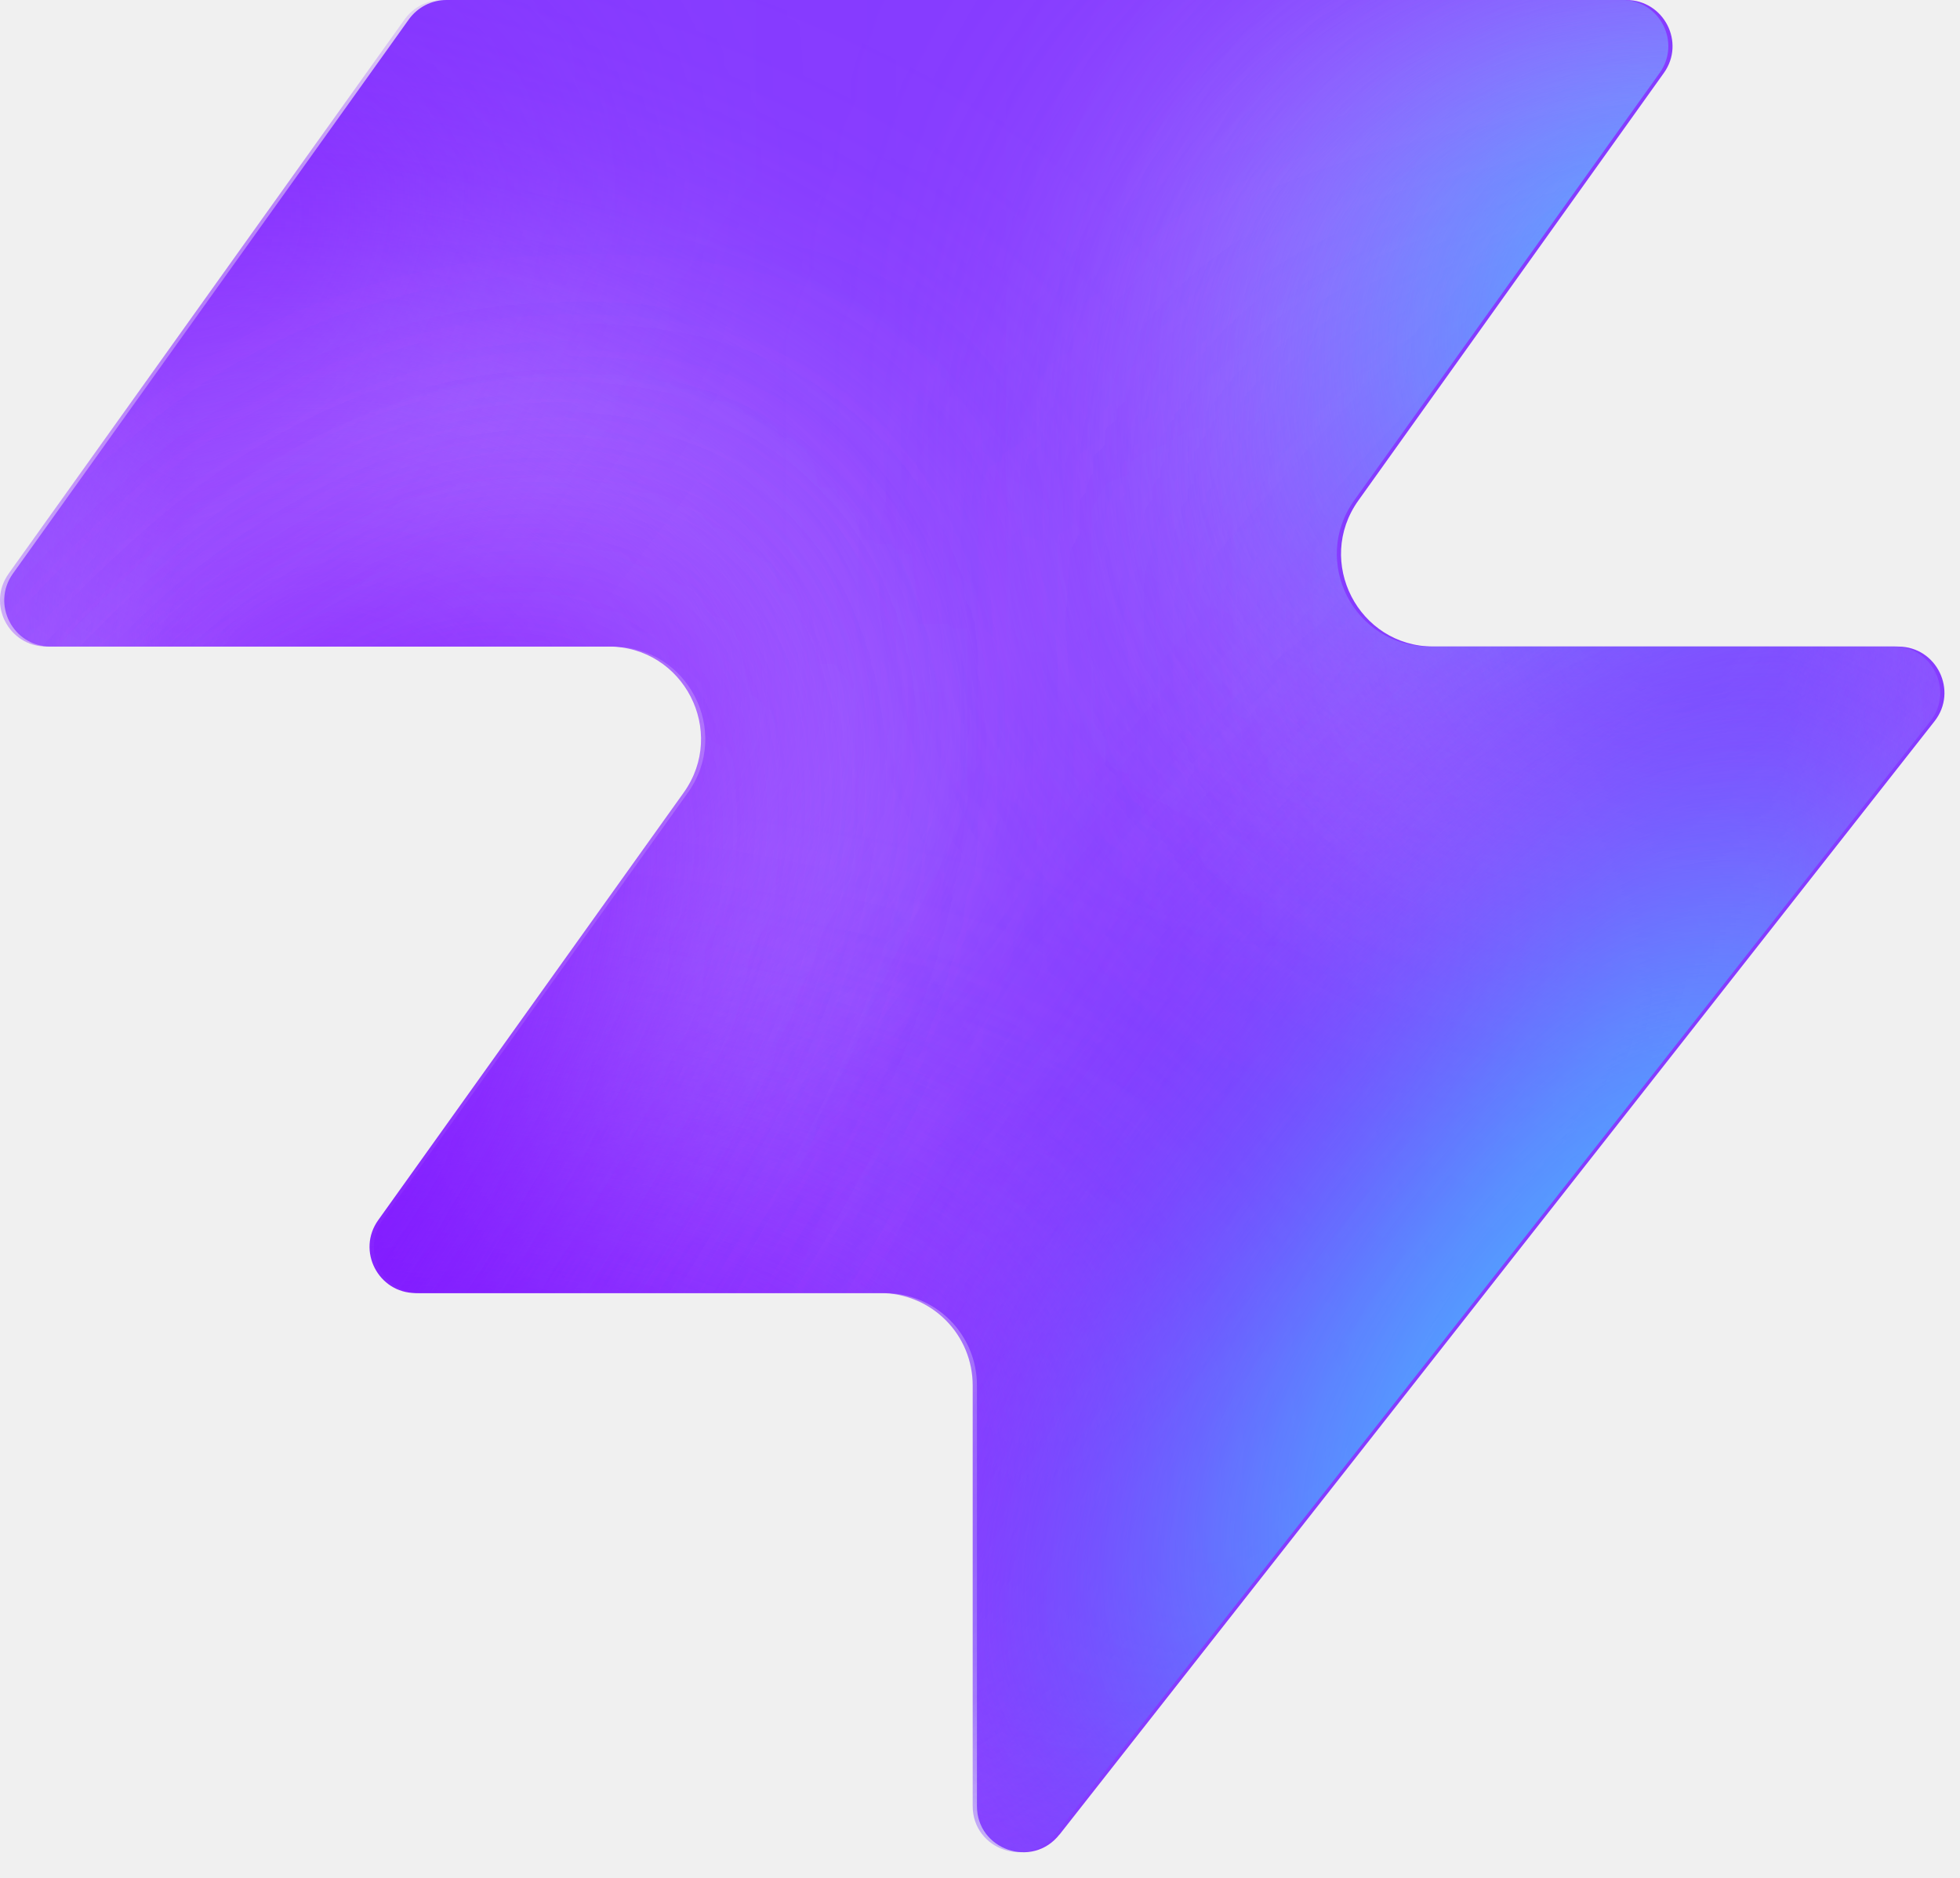
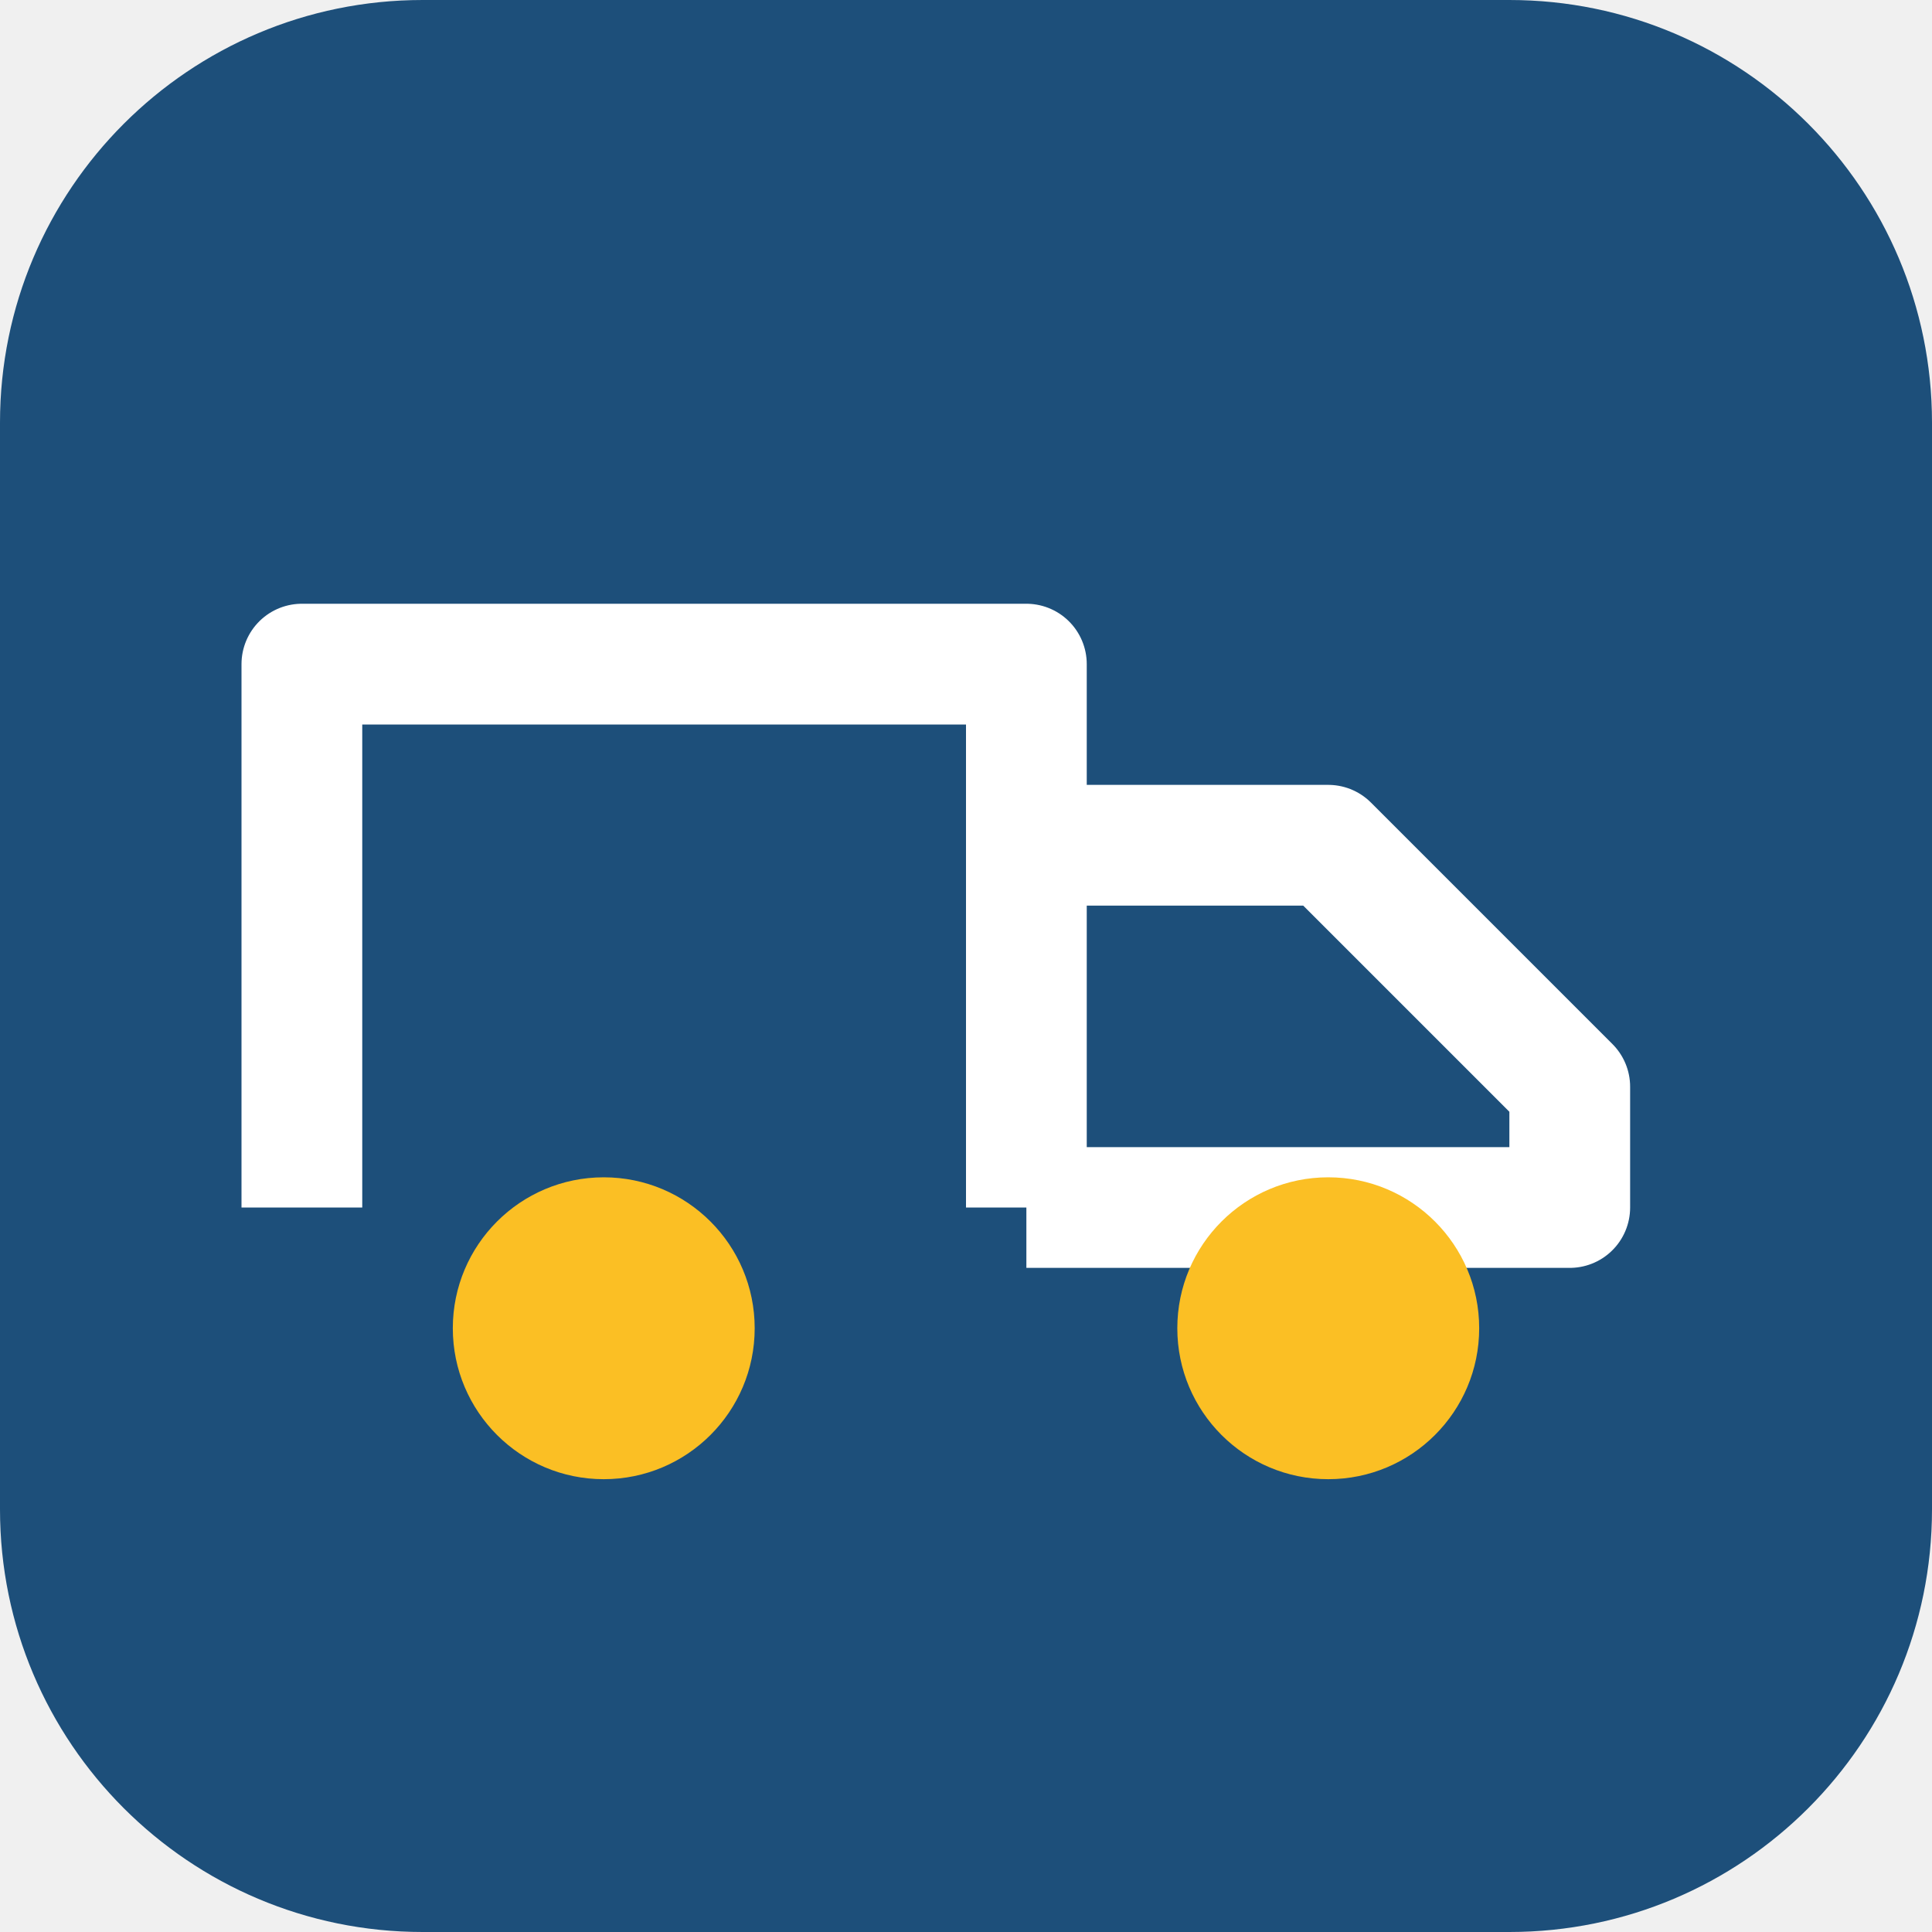
- <svg xmlns="http://www.w3.org/2000/svg" width="48" height="46" fill="none" viewBox="0 0 48 46">
-   <path fill="#863bff" d="M25.946 44.938c-.664.845-2.021.375-2.021-.698V33.937a2.26 2.26 0 0 0-2.262-2.262H10.287c-.92 0-1.456-1.04-.92-1.788l7.48-10.471c1.07-1.497 0-3.578-1.842-3.578H1.237c-.92 0-1.456-1.04-.92-1.788L10.013.474c.214-.297.556-.474.92-.474h28.894c.92 0 1.456 1.04.92 1.788l-7.48 10.471c-1.07 1.498 0 3.579 1.842 3.579h11.377c.943 0 1.473 1.088.89 1.83L25.947 44.94z" style="fill:#863bff;fill:color(display-p3 .525 .23 1);fill-opacity:1" />
-   <mask id="a" width="48" height="46" x="0" y="0" maskUnits="userSpaceOnUse" style="mask-type:alpha">
-     <path fill="#000" d="M25.842 44.938c-.664.844-2.021.375-2.021-.698V33.937a2.26 2.26 0 0 0-2.262-2.262H10.183c-.92 0-1.456-1.04-.92-1.788l7.48-10.471c1.07-1.498 0-3.579-1.842-3.579H1.133c-.92 0-1.456-1.04-.92-1.787L9.91.473c.214-.297.556-.474.92-.474h28.894c.92 0 1.456 1.04.92 1.788l-7.48 10.471c-1.07 1.498 0 3.578 1.842 3.578h11.377c.943 0 1.473 1.088.89 1.832L25.843 44.94z" style="fill:#000;fill-opacity:1" />
-   </mask>
-   <g mask="url(#a)">
-     <g filter="url(#b)">
-       <ellipse cx="5.508" cy="14.704" fill="#ede6ff" rx="5.508" ry="14.704" style="fill:#ede6ff;fill:color(display-p3 .927 .903 1);fill-opacity:1" transform="matrix(.00324 1 1 -.00324 -4.47 31.516)" />
-     </g>
-     <g filter="url(#c)">
-       <ellipse cx="10.399" cy="29.851" fill="#ede6ff" rx="10.399" ry="29.851" style="fill:#ede6ff;fill:color(display-p3 .927 .903 1);fill-opacity:1" transform="matrix(.00324 1 1 -.00324 -39.328 7.883)" />
-     </g>
-     <g filter="url(#d)">
-       <ellipse cx="5.508" cy="30.487" fill="#7e14ff" rx="5.508" ry="30.487" style="fill:#7e14ff;fill:color(display-p3 .492 .077 1);fill-opacity:1" transform="rotate(89.814 -25.913 -14.639)scale(1 -1)" />
-     </g>
-     <g filter="url(#e)">
-       <ellipse cx="5.508" cy="30.599" fill="#7e14ff" rx="5.508" ry="30.599" style="fill:#7e14ff;fill:color(display-p3 .492 .077 1);fill-opacity:1" transform="rotate(89.814 -32.644 -3.334)scale(1 -1)" />
-     </g>
-     <g filter="url(#f)">
-       <ellipse cx="5.508" cy="30.599" fill="#7e14ff" rx="5.508" ry="30.599" style="fill:#7e14ff;fill:color(display-p3 .492 .077 1);fill-opacity:1" transform="matrix(.00324 1 1 -.00324 -34.34 30.47)" />
-     </g>
-     <g filter="url(#g)">
-       <ellipse cx="14.072" cy="22.078" fill="#ede6ff" rx="14.072" ry="22.078" style="fill:#ede6ff;fill:color(display-p3 .927 .903 1);fill-opacity:1" transform="rotate(93.35 24.506 48.493)scale(-1 1)" />
-     </g>
-     <g filter="url(#h)">
-       <ellipse cx="3.47" cy="21.501" fill="#7e14ff" rx="3.47" ry="21.501" style="fill:#7e14ff;fill:color(display-p3 .492 .077 1);fill-opacity:1" transform="rotate(89.009 28.708 47.59)scale(-1 1)" />
-     </g>
-     <g filter="url(#i)">
-       <ellipse cx="3.47" cy="21.501" fill="#7e14ff" rx="3.47" ry="21.501" style="fill:#7e14ff;fill:color(display-p3 .492 .077 1);fill-opacity:1" transform="rotate(89.009 28.708 47.59)scale(-1 1)" />
-     </g>
-     <g filter="url(#j)">
-       <ellipse cx=".387" cy="8.972" fill="#7e14ff" rx="4.407" ry="29.108" style="fill:#7e14ff;fill:color(display-p3 .492 .077 1);fill-opacity:1" transform="rotate(39.51 .387 8.972)" />
-     </g>
-     <g filter="url(#k)">
-       <ellipse cx="47.523" cy="-6.092" fill="#7e14ff" rx="4.407" ry="29.108" style="fill:#7e14ff;fill:color(display-p3 .492 .077 1);fill-opacity:1" transform="rotate(37.892 47.523 -6.092)" />
-     </g>
-     <g filter="url(#l)">
-       <ellipse cx="41.412" cy="6.333" fill="#47bfff" rx="5.971" ry="9.665" style="fill:#47bfff;fill:color(display-p3 .28 .748 1);fill-opacity:1" transform="rotate(37.892 41.412 6.333)" />
-     </g>
-     <g filter="url(#m)">
-       <ellipse cx="-1.879" cy="38.332" fill="#7e14ff" rx="4.407" ry="29.108" style="fill:#7e14ff;fill:color(display-p3 .492 .077 1);fill-opacity:1" transform="rotate(37.892 -1.88 38.332)" />
-     </g>
-     <g filter="url(#n)">
-       <ellipse cx="-1.879" cy="38.332" fill="#7e14ff" rx="4.407" ry="29.108" style="fill:#7e14ff;fill:color(display-p3 .492 .077 1);fill-opacity:1" transform="rotate(37.892 -1.88 38.332)" />
-     </g>
-     <g filter="url(#o)">
-       <ellipse cx="35.651" cy="29.907" fill="#7e14ff" rx="4.407" ry="29.108" style="fill:#7e14ff;fill:color(display-p3 .492 .077 1);fill-opacity:1" transform="rotate(37.892 35.651 29.907)" />
-     </g>
-     <g filter="url(#p)">
-       <ellipse cx="38.418" cy="32.4" fill="#47bfff" rx="5.971" ry="15.297" style="fill:#47bfff;fill:color(display-p3 .28 .748 1);fill-opacity:1" transform="rotate(37.892 38.418 32.4)" />
-     </g>
-   </g>
-   <defs>
-     <filter id="b" width="60.045" height="41.654" x="-19.77" y="16.149" color-interpolation-filters="sRGB" filterUnits="userSpaceOnUse">
-       <feFlood flood-opacity="0" result="BackgroundImageFix" />
-       <feBlend in="SourceGraphic" in2="BackgroundImageFix" result="shape" />
-       <feGaussianBlur result="effect1_foregroundBlur_2002_17158" stdDeviation="7.659" />
-     </filter>
-     <filter id="c" width="90.34" height="51.437" x="-54.613" y="-7.533" color-interpolation-filters="sRGB" filterUnits="userSpaceOnUse">
-       <feFlood flood-opacity="0" result="BackgroundImageFix" />
-       <feBlend in="SourceGraphic" in2="BackgroundImageFix" result="shape" />
-       <feGaussianBlur result="effect1_foregroundBlur_2002_17158" stdDeviation="7.659" />
-     </filter>
-     <filter id="d" width="79.355" height="29.4" x="-49.64" y="2.03" color-interpolation-filters="sRGB" filterUnits="userSpaceOnUse">
-       <feFlood flood-opacity="0" result="BackgroundImageFix" />
-       <feBlend in="SourceGraphic" in2="BackgroundImageFix" result="shape" />
-       <feGaussianBlur result="effect1_foregroundBlur_2002_17158" stdDeviation="4.596" />
-     </filter>
-     <filter id="e" width="79.579" height="29.4" x="-45.045" y="20.029" color-interpolation-filters="sRGB" filterUnits="userSpaceOnUse">
-       <feFlood flood-opacity="0" result="BackgroundImageFix" />
-       <feBlend in="SourceGraphic" in2="BackgroundImageFix" result="shape" />
-       <feGaussianBlur result="effect1_foregroundBlur_2002_17158" stdDeviation="4.596" />
-     </filter>
-     <filter id="f" width="79.579" height="29.4" x="-43.513" y="21.178" color-interpolation-filters="sRGB" filterUnits="userSpaceOnUse">
-       <feFlood flood-opacity="0" result="BackgroundImageFix" />
-       <feBlend in="SourceGraphic" in2="BackgroundImageFix" result="shape" />
-       <feGaussianBlur result="effect1_foregroundBlur_2002_17158" stdDeviation="4.596" />
-     </filter>
-     <filter id="g" width="74.749" height="58.852" x="15.756" y="-17.901" color-interpolation-filters="sRGB" filterUnits="userSpaceOnUse">
-       <feFlood flood-opacity="0" result="BackgroundImageFix" />
-       <feBlend in="SourceGraphic" in2="BackgroundImageFix" result="shape" />
-       <feGaussianBlur result="effect1_foregroundBlur_2002_17158" stdDeviation="7.659" />
-     </filter>
-     <filter id="h" width="61.377" height="25.362" x="23.548" y="2.284" color-interpolation-filters="sRGB" filterUnits="userSpaceOnUse">
-       <feFlood flood-opacity="0" result="BackgroundImageFix" />
-       <feBlend in="SourceGraphic" in2="BackgroundImageFix" result="shape" />
-       <feGaussianBlur result="effect1_foregroundBlur_2002_17158" stdDeviation="4.596" />
-     </filter>
-     <filter id="i" width="61.377" height="25.362" x="23.548" y="2.284" color-interpolation-filters="sRGB" filterUnits="userSpaceOnUse">
-       <feFlood flood-opacity="0" result="BackgroundImageFix" />
-       <feBlend in="SourceGraphic" in2="BackgroundImageFix" result="shape" />
-       <feGaussianBlur result="effect1_foregroundBlur_2002_17158" stdDeviation="4.596" />
-     </filter>
-     <filter id="j" width="56.045" height="63.649" x="-27.636" y="-22.853" color-interpolation-filters="sRGB" filterUnits="userSpaceOnUse">
-       <feFlood flood-opacity="0" result="BackgroundImageFix" />
-       <feBlend in="SourceGraphic" in2="BackgroundImageFix" result="shape" />
-       <feGaussianBlur result="effect1_foregroundBlur_2002_17158" stdDeviation="4.596" />
-     </filter>
-     <filter id="k" width="54.814" height="64.646" x="20.116" y="-38.415" color-interpolation-filters="sRGB" filterUnits="userSpaceOnUse">
-       <feFlood flood-opacity="0" result="BackgroundImageFix" />
-       <feBlend in="SourceGraphic" in2="BackgroundImageFix" result="shape" />
-       <feGaussianBlur result="effect1_foregroundBlur_2002_17158" stdDeviation="4.596" />
-     </filter>
-     <filter id="l" width="33.541" height="35.313" x="24.641" y="-11.323" color-interpolation-filters="sRGB" filterUnits="userSpaceOnUse">
-       <feFlood flood-opacity="0" result="BackgroundImageFix" />
-       <feBlend in="SourceGraphic" in2="BackgroundImageFix" result="shape" />
-       <feGaussianBlur result="effect1_foregroundBlur_2002_17158" stdDeviation="4.596" />
-     </filter>
-     <filter id="m" width="54.814" height="64.646" x="-29.286" y="6.009" color-interpolation-filters="sRGB" filterUnits="userSpaceOnUse">
-       <feFlood flood-opacity="0" result="BackgroundImageFix" />
-       <feBlend in="SourceGraphic" in2="BackgroundImageFix" result="shape" />
-       <feGaussianBlur result="effect1_foregroundBlur_2002_17158" stdDeviation="4.596" />
-     </filter>
-     <filter id="n" width="54.814" height="64.646" x="-29.286" y="6.009" color-interpolation-filters="sRGB" filterUnits="userSpaceOnUse">
-       <feFlood flood-opacity="0" result="BackgroundImageFix" />
-       <feBlend in="SourceGraphic" in2="BackgroundImageFix" result="shape" />
-       <feGaussianBlur result="effect1_foregroundBlur_2002_17158" stdDeviation="4.596" />
-     </filter>
-     <filter id="o" width="54.814" height="64.646" x="8.244" y="-2.416" color-interpolation-filters="sRGB" filterUnits="userSpaceOnUse">
-       <feFlood flood-opacity="0" result="BackgroundImageFix" />
-       <feBlend in="SourceGraphic" in2="BackgroundImageFix" result="shape" />
-       <feGaussianBlur result="effect1_foregroundBlur_2002_17158" stdDeviation="4.596" />
-     </filter>
-     <filter id="p" width="39.409" height="43.623" x="18.713" y="10.588" color-interpolation-filters="sRGB" filterUnits="userSpaceOnUse">
-       <feFlood flood-opacity="0" result="BackgroundImageFix" />
-       <feBlend in="SourceGraphic" in2="BackgroundImageFix" result="shape" />
-       <feGaussianBlur result="effect1_foregroundBlur_2002_17158" stdDeviation="4.596" />
-     </filter>
-   </defs>
+ <svg xmlns="http://www.w3.org/2000/svg" viewBox="0 0 32 32">
+   <rect width="32" height="32" rx="7" fill="#1d4f7a" />
+   <path d="M5 20V11h12v9M17 14h5l4 4v2h-9" fill="none" stroke="#fff" stroke-width="2" stroke-linejoin="round" />
+   <circle cx="10" cy="22" r="2.5" fill="#fbbf24" />
+   <circle cx="22" cy="22" r="2.5" fill="#fbbf24" />
</svg>
